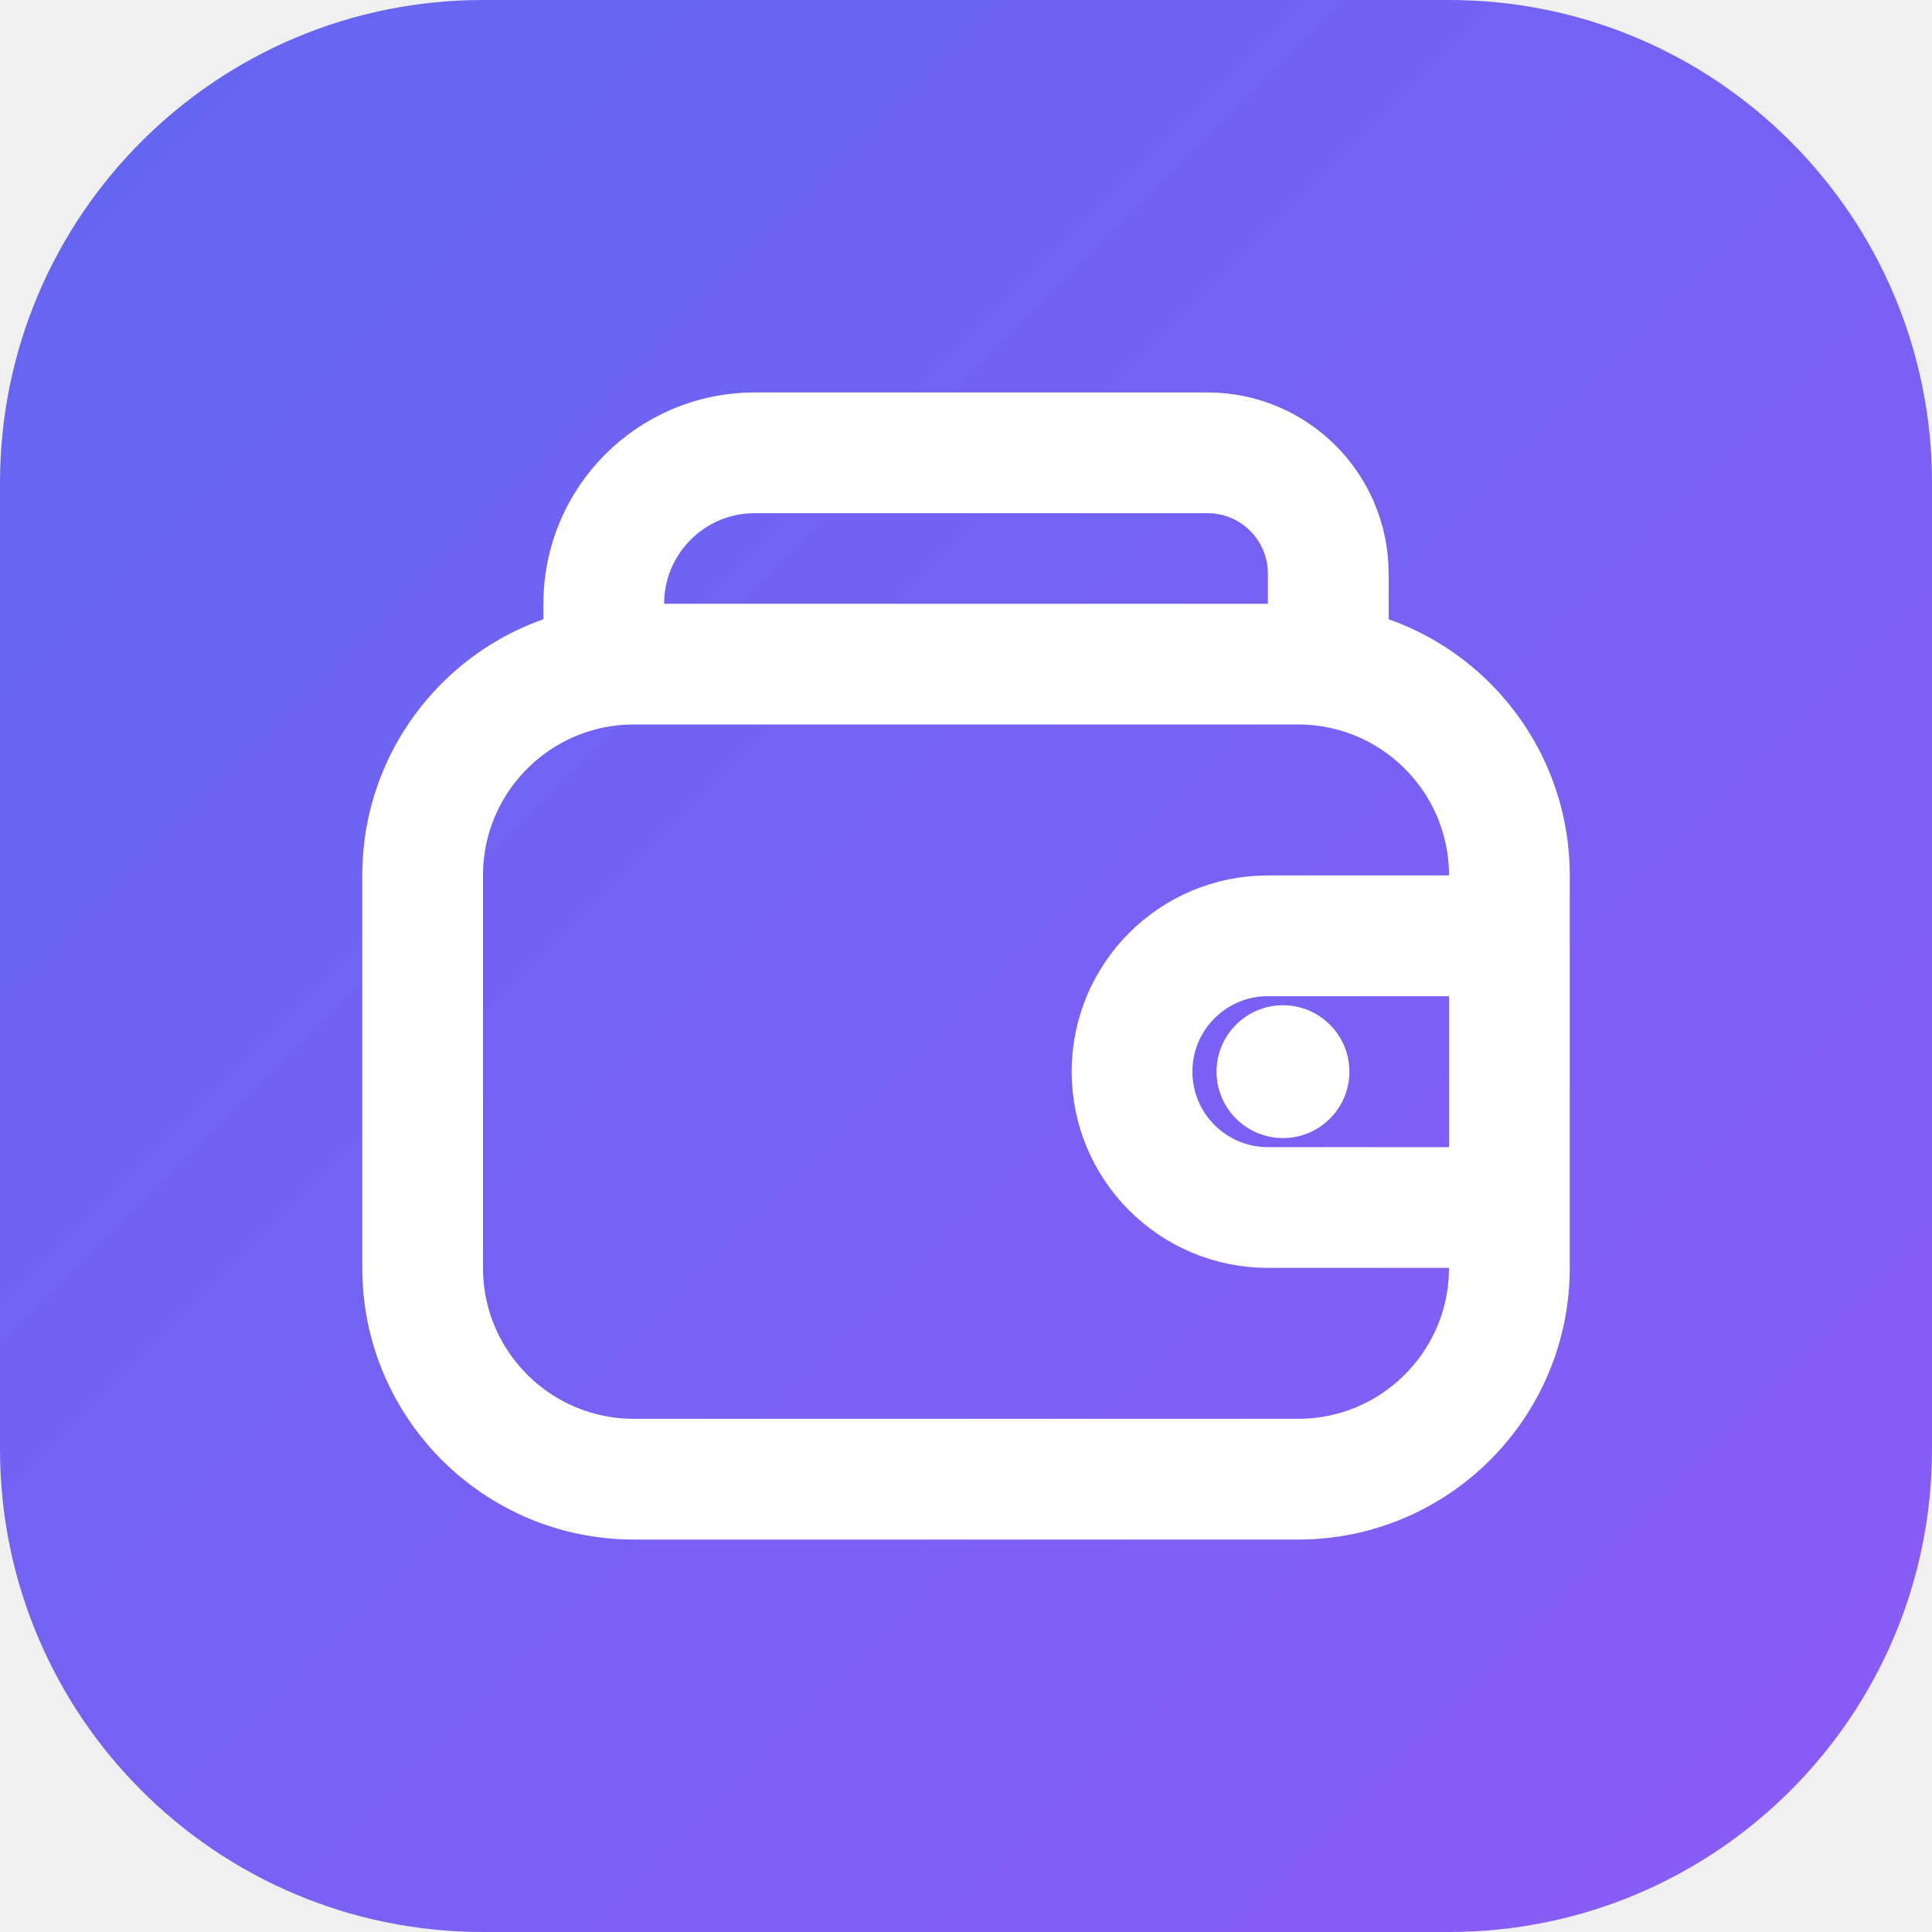
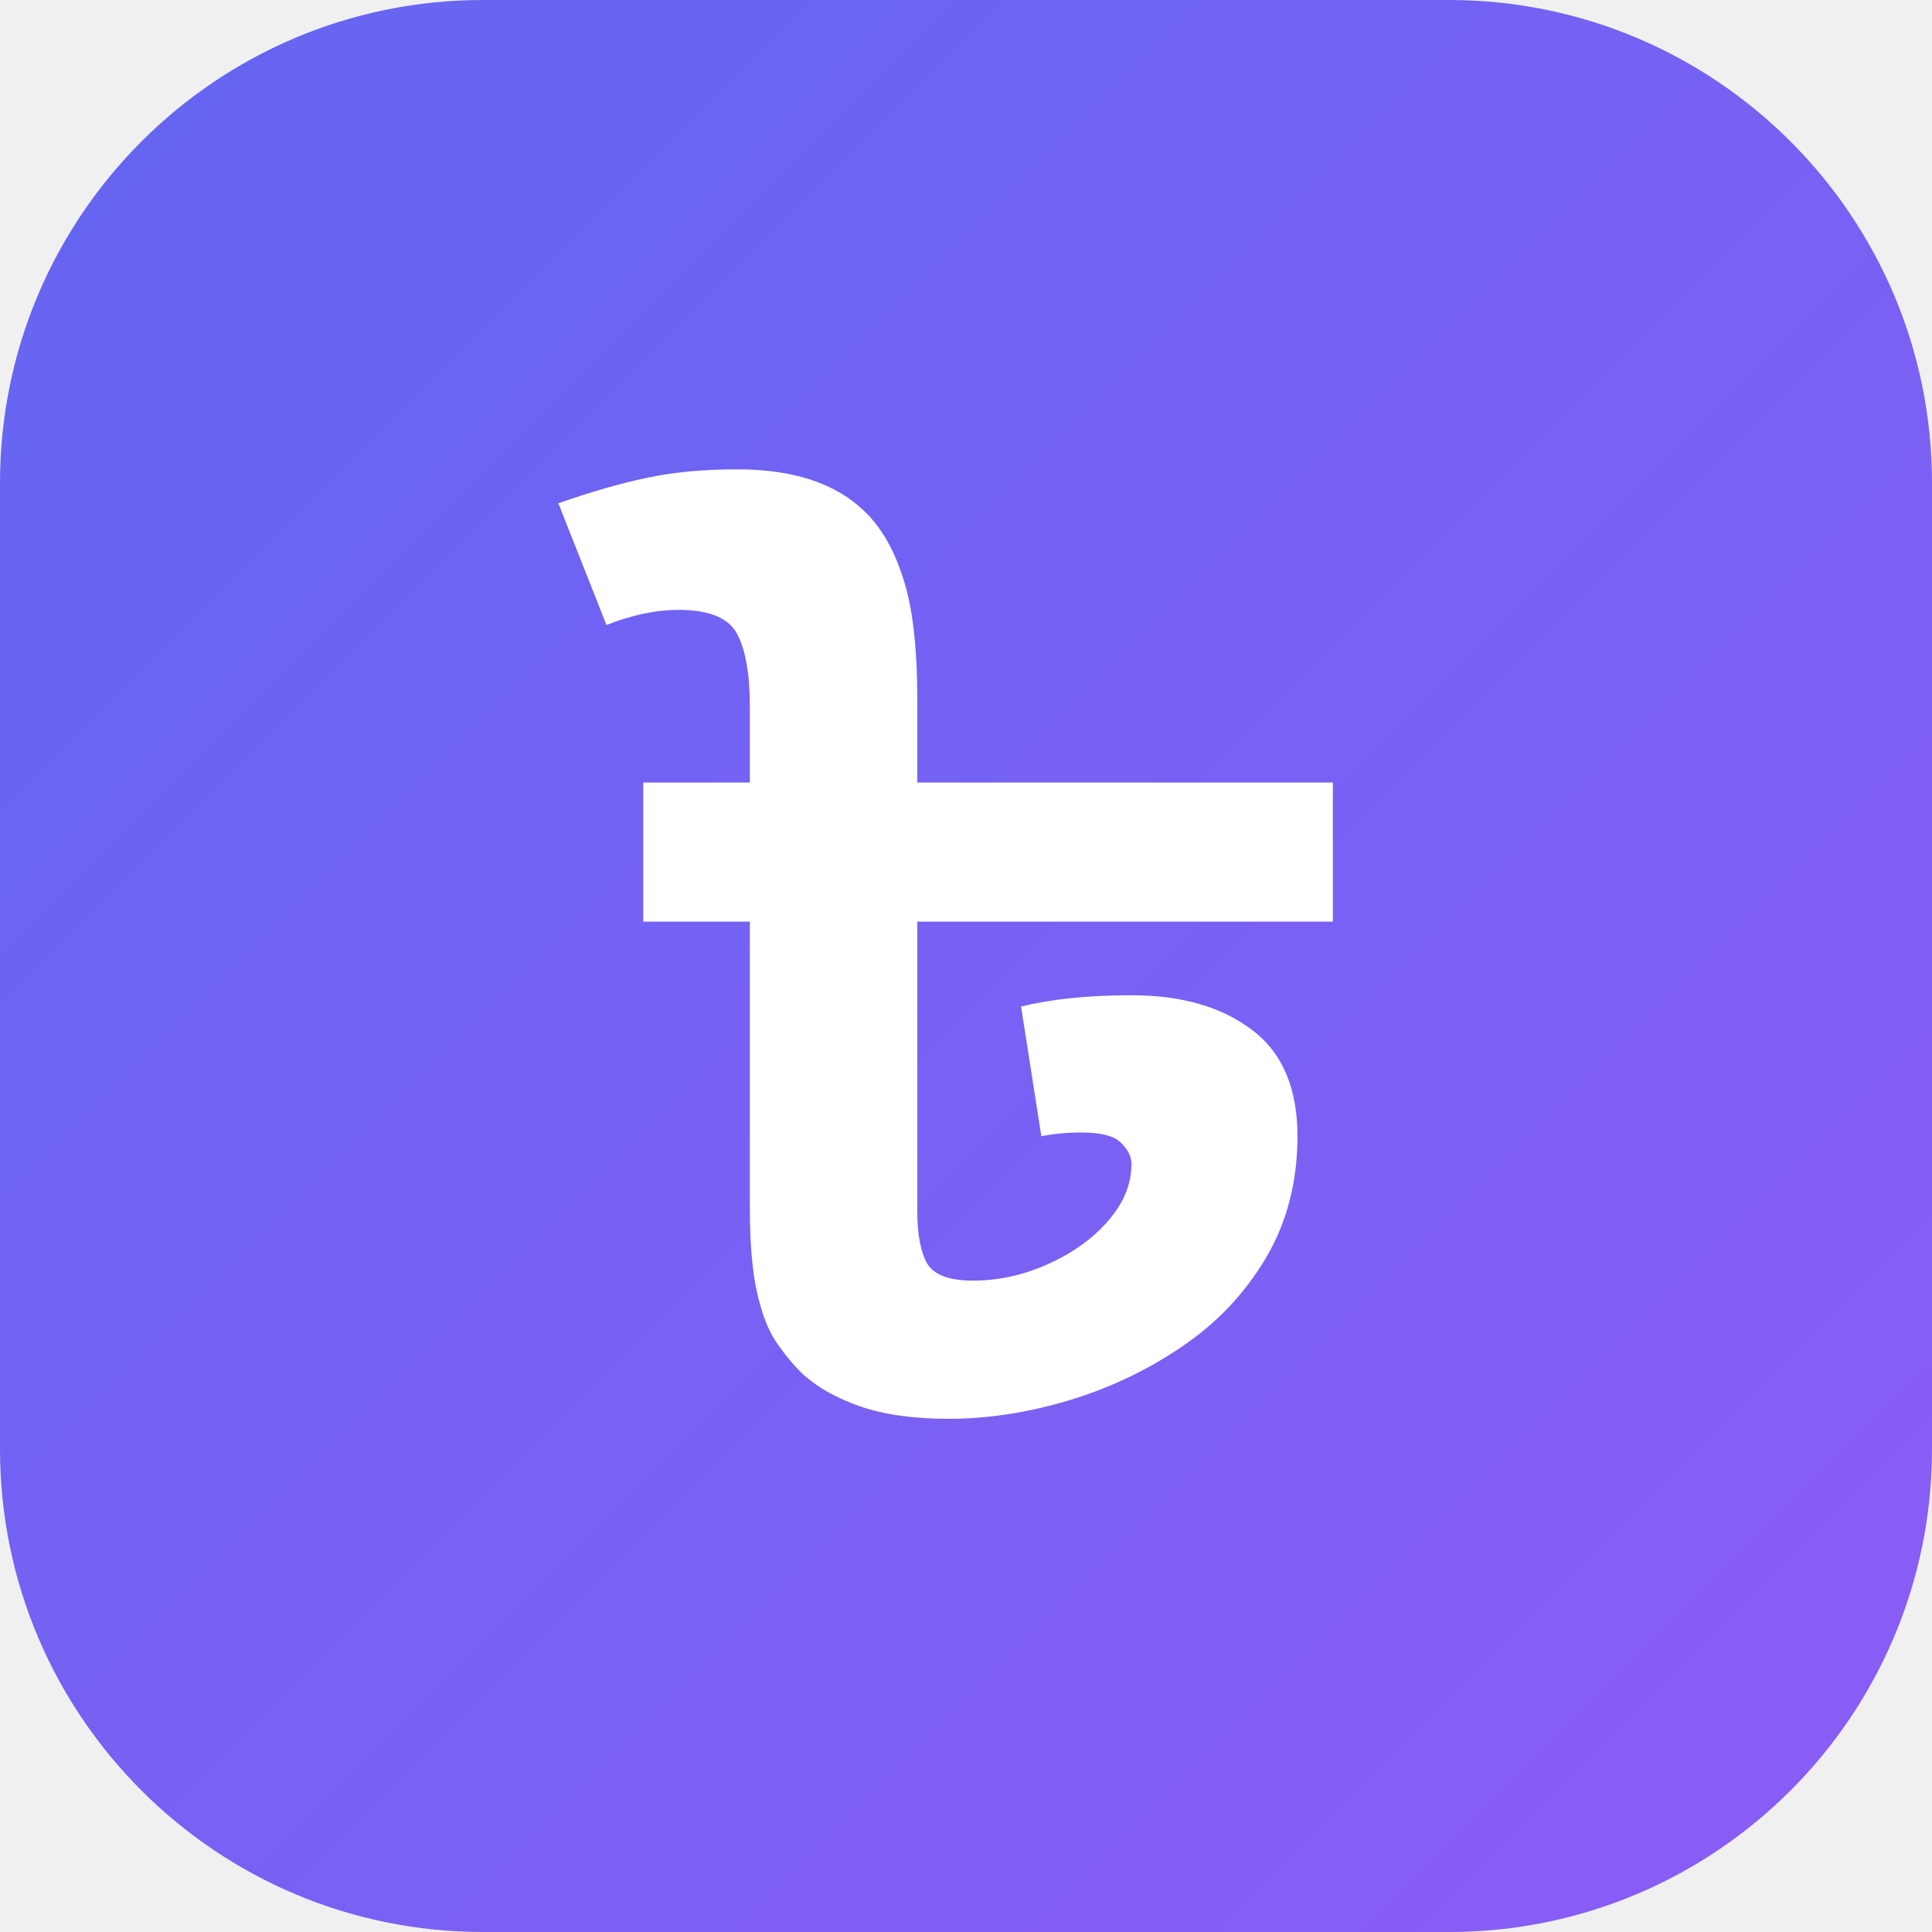
<svg xmlns="http://www.w3.org/2000/svg" viewBox="0 0 64 64">
  <defs>
    <linearGradient id="g" x1="0" y1="0" x2="1" y2="1">
      <stop offset="0" stop-color="#6366F1" />
      <stop offset="1" stop-color="#8B5CF6" />
    </linearGradient>
  </defs>
  <rect width="64" height="64" rx="16" fill="url(#g)" />
-   <path d="M20 22v-2a5 5 0 0 1 5-5h15a4 4 0 0 1 4 4v3" fill="none" stroke="#fff" stroke-width="4" stroke-linecap="round" />
-   <rect x="14" y="22" width="36" height="27" rx="7" fill="none" stroke="#fff" stroke-width="4" />
-   <path d="M50 31h-8a4.5 4.5 0 0 0 0 9h8" fill="none" stroke="#fff" stroke-width="4" stroke-linejoin="round" />
-   <circle cx="42.5" cy="35.5" r="2.2" fill="#fff" />
+   <text x="32" y="47" text-anchor="middle" fill="#fff" font-size="42" font-weight="700" font-family="'Nirmala UI', Vrinda, 'Bangla Sangam MN', 'Noto Sans Bengali', 'Kohinoor Bangla', sans-serif">৳</text>
</svg>
